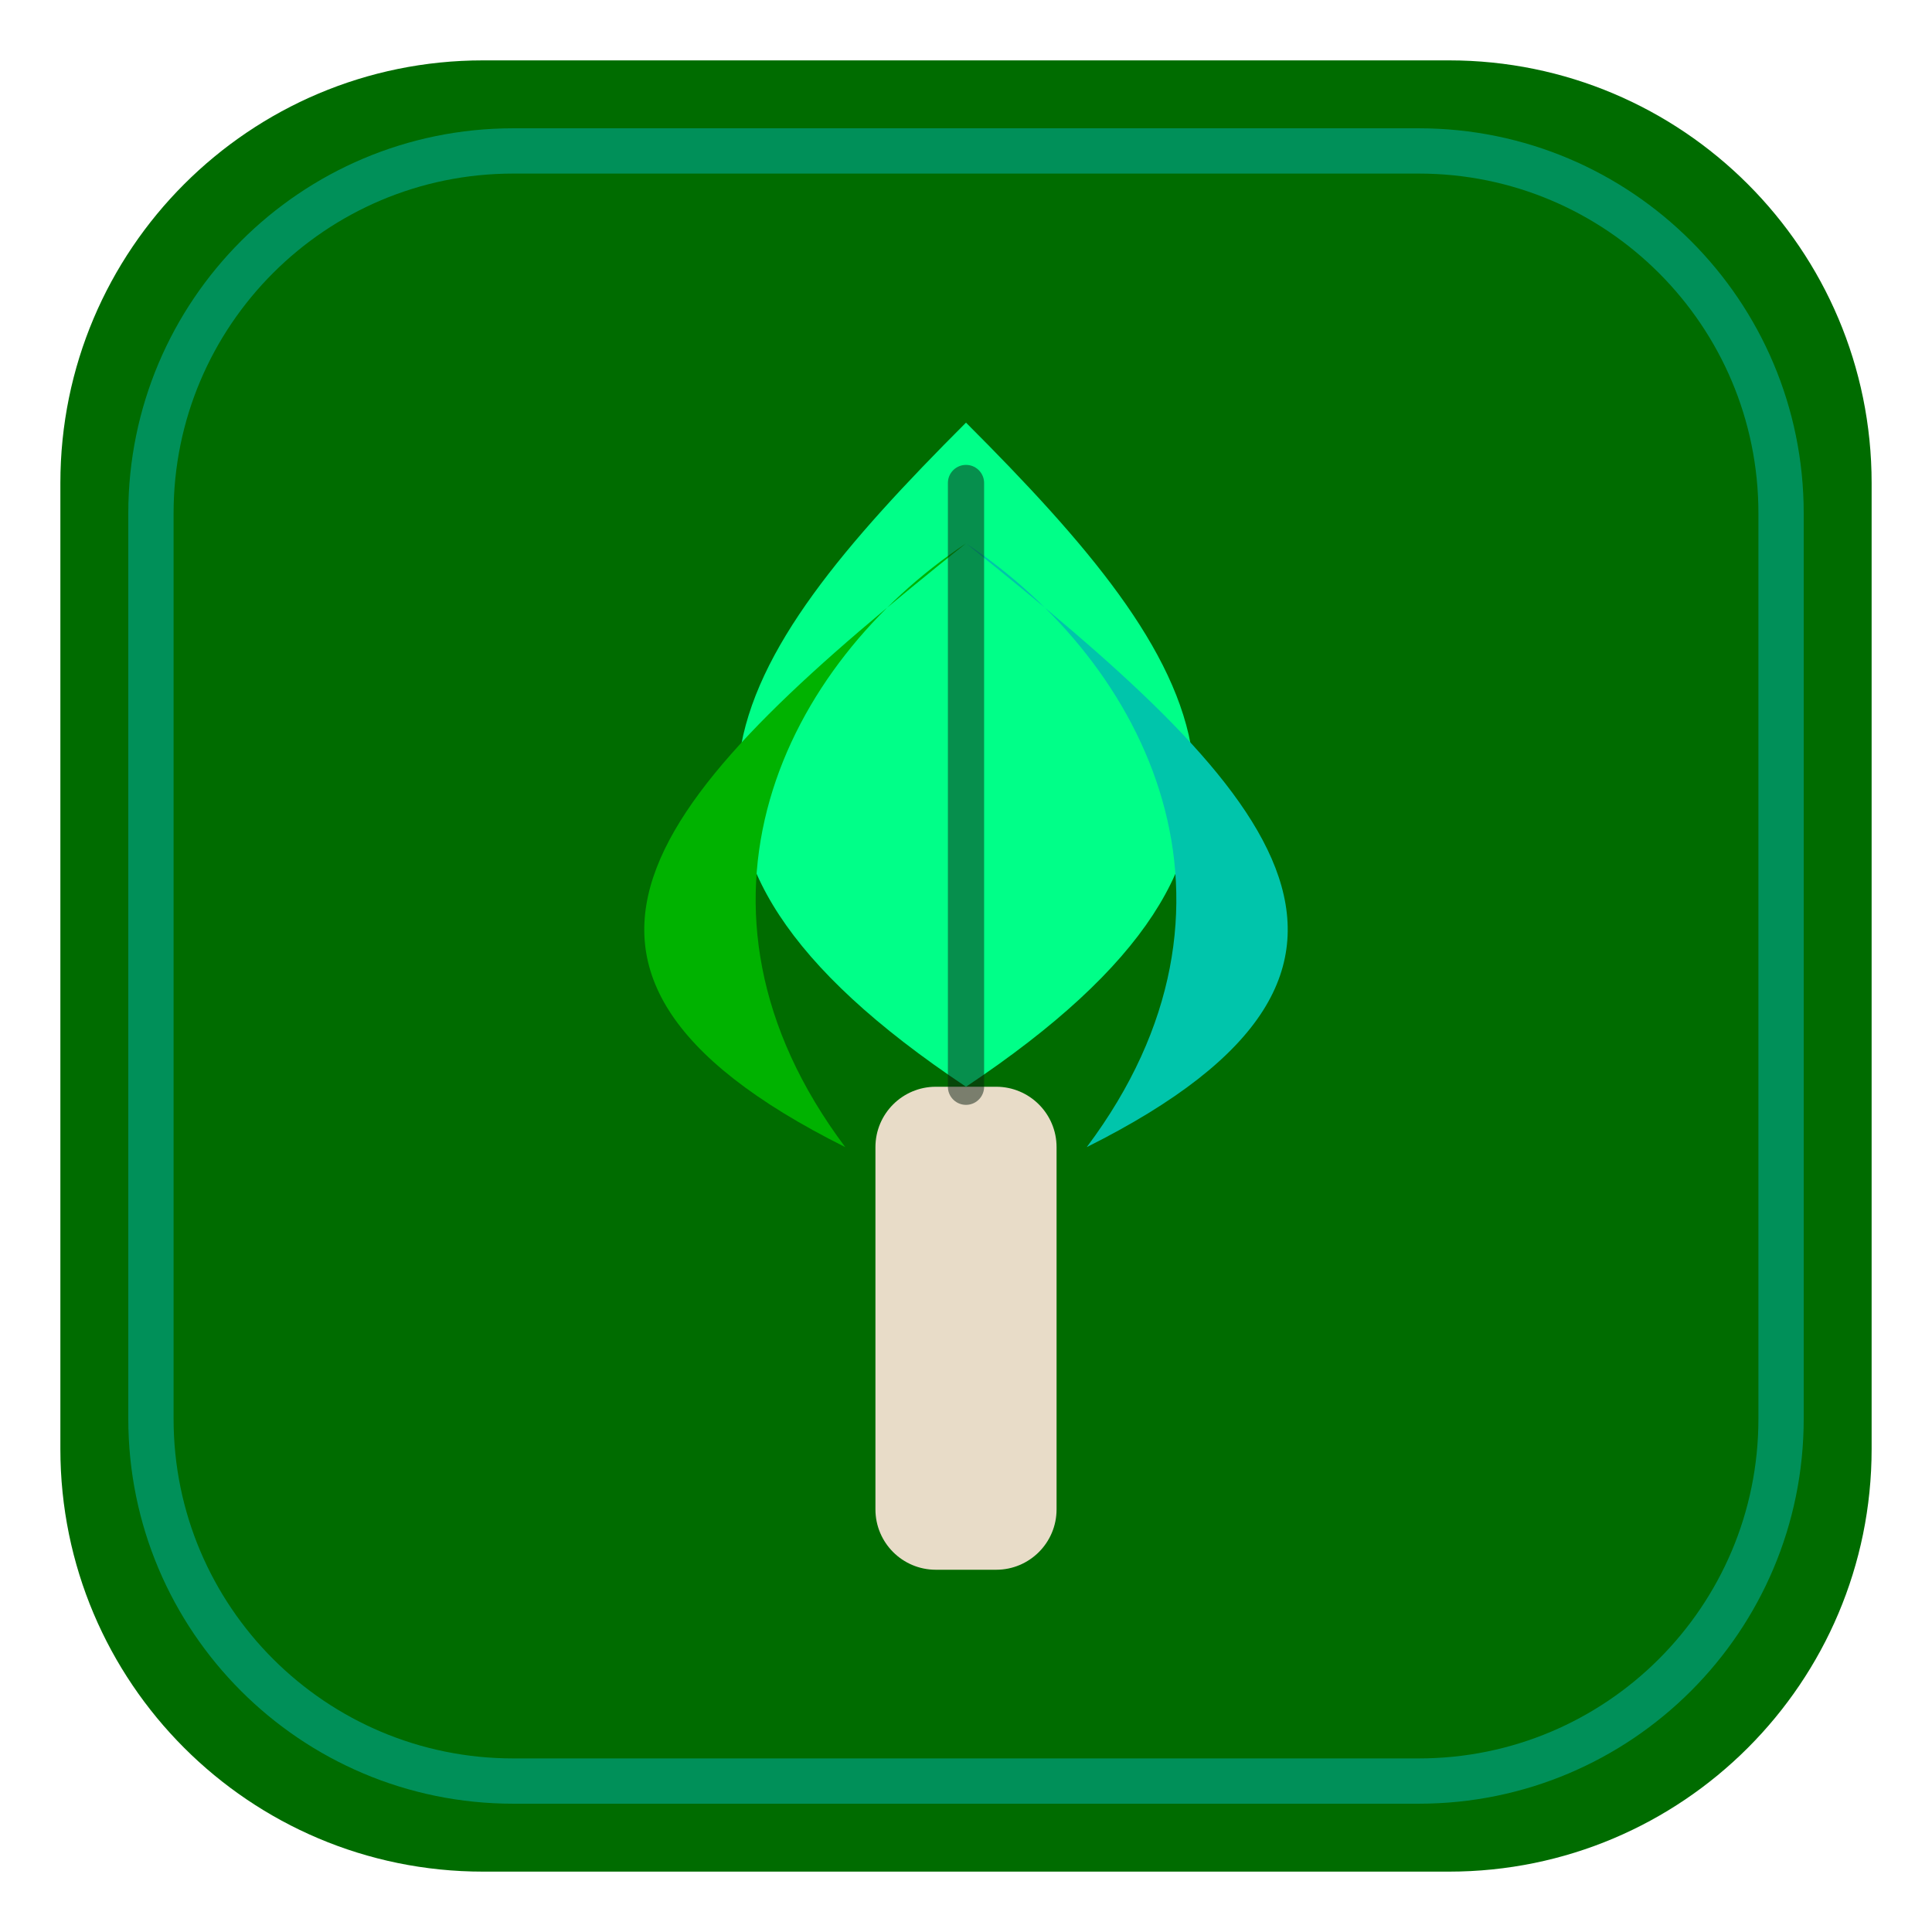
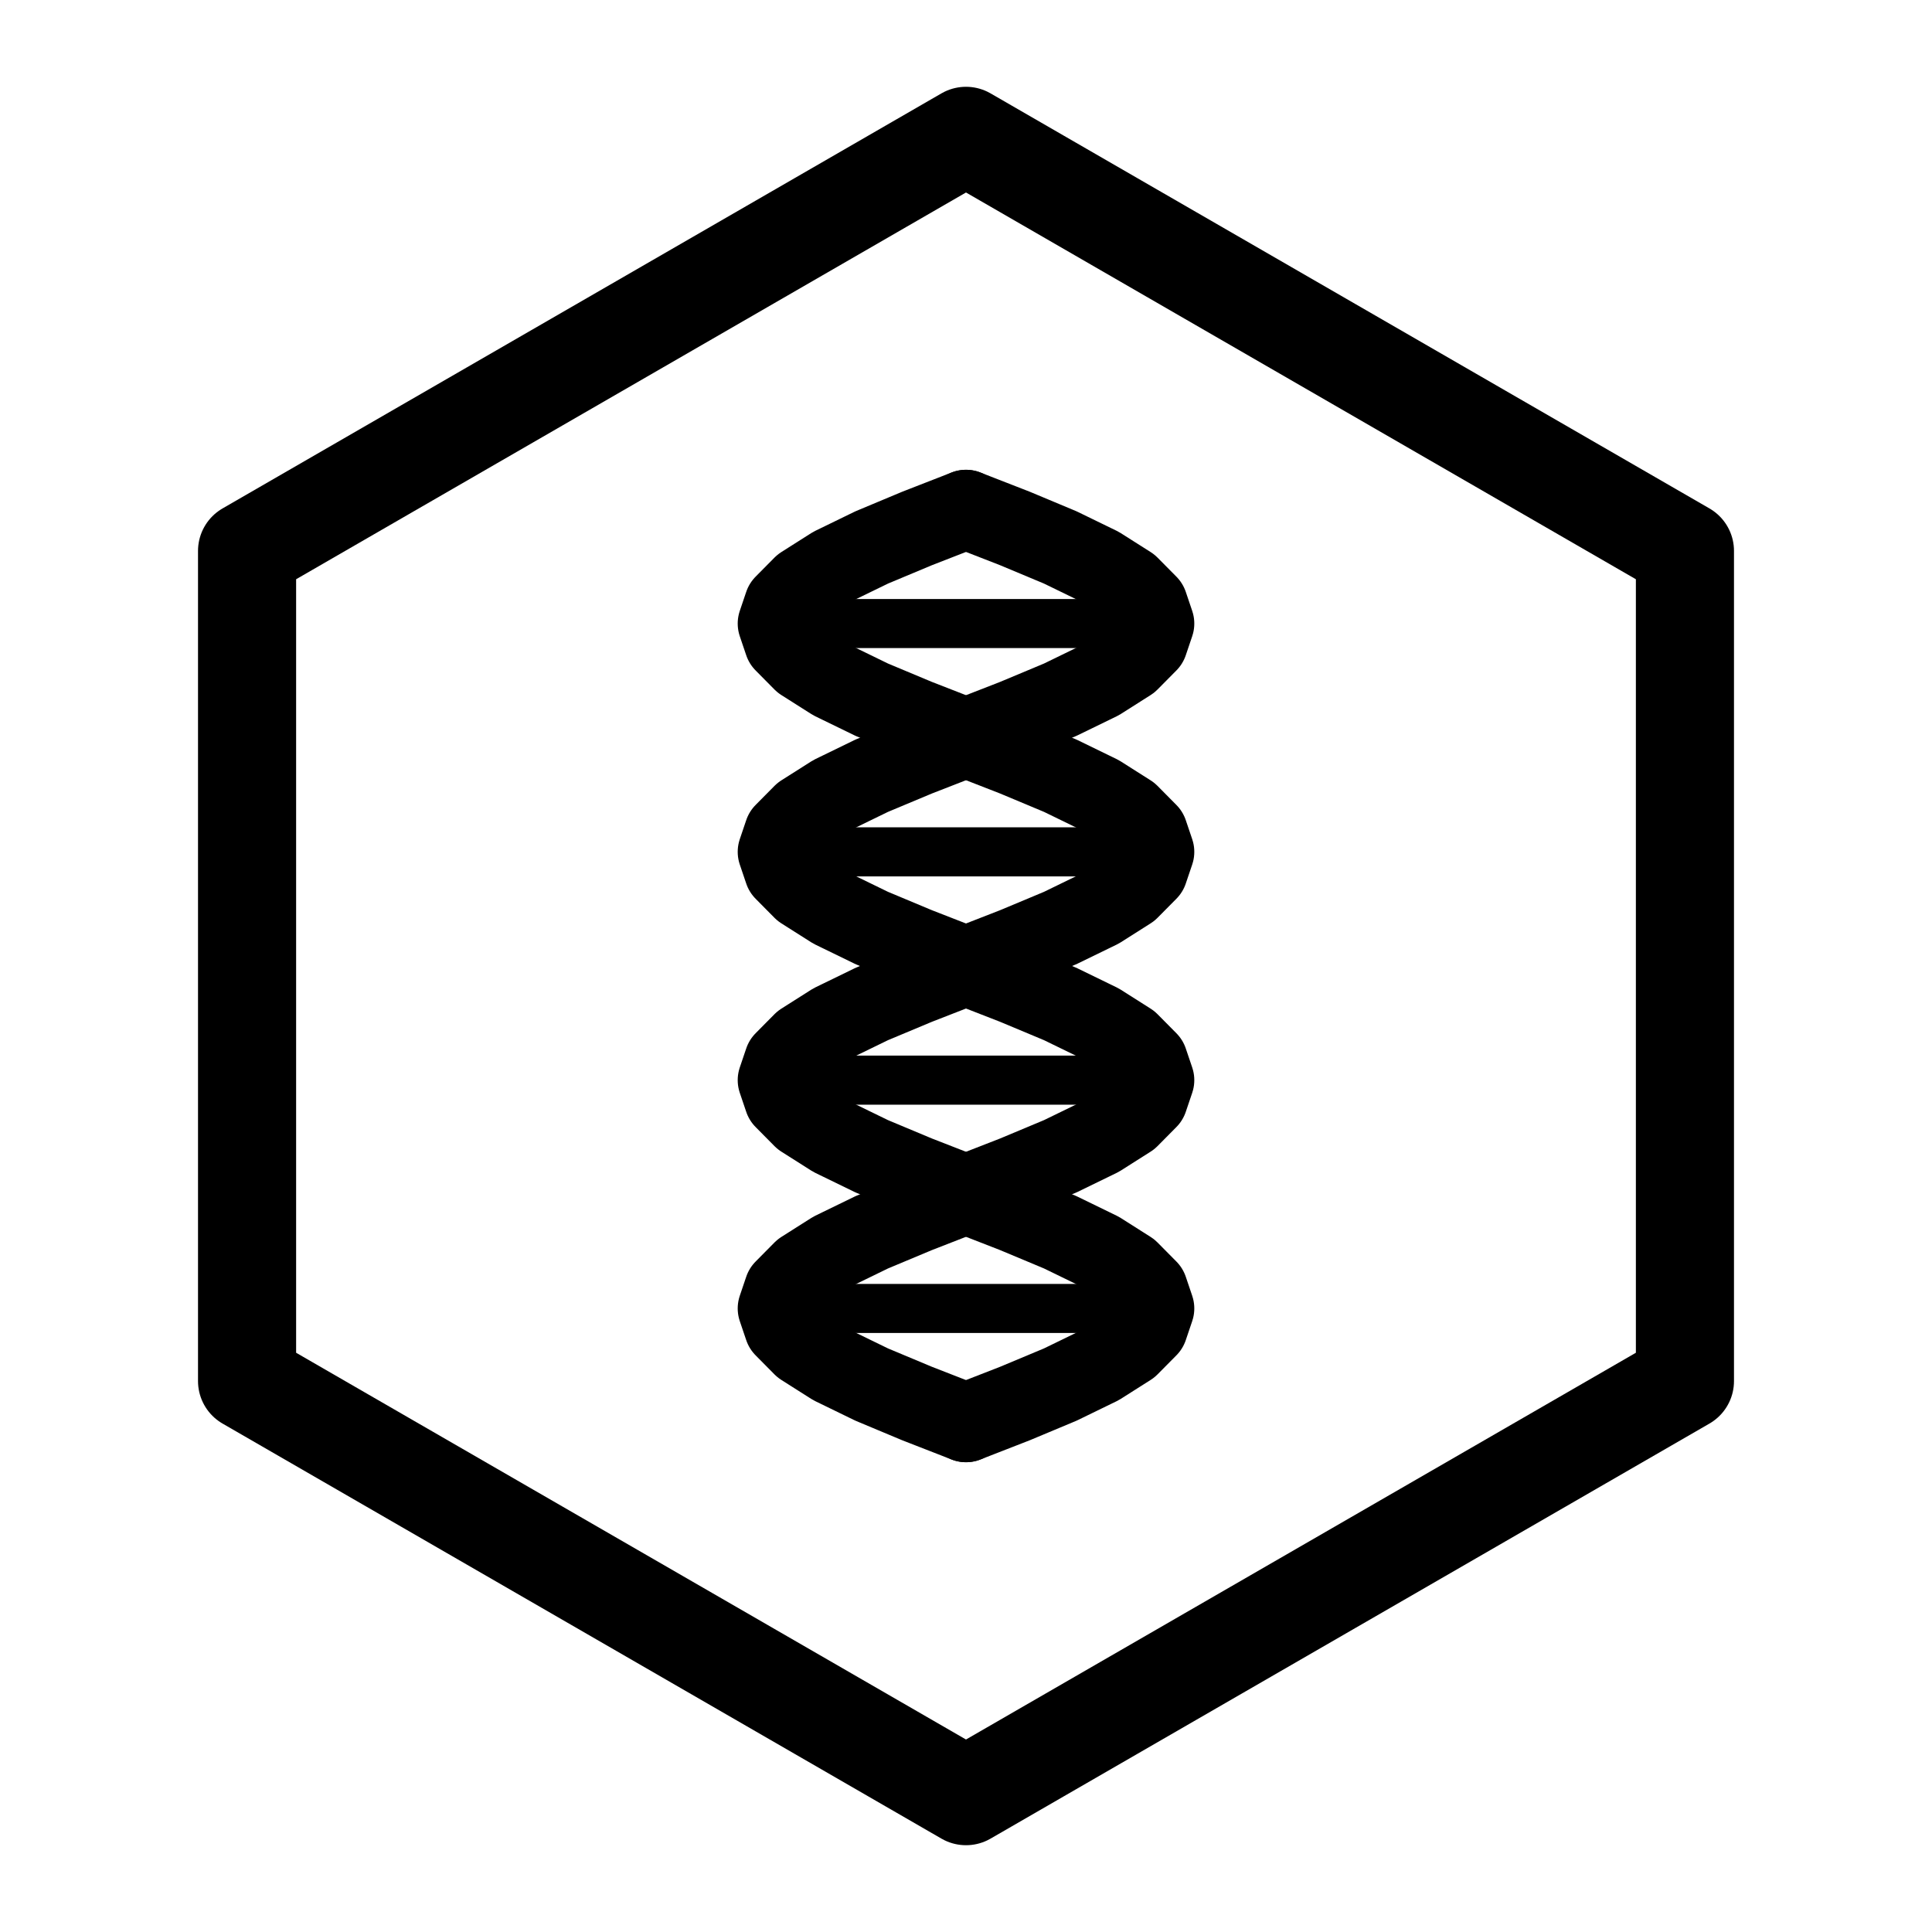
- <svg xmlns="http://www.w3.org/2000/svg" viewBox="0 0 64 64" role="img" aria-label="TekDex">
-   <rect x="2" y="2" width="60" height="60" rx="14" fill="#006C00" />
-   <rect x="5" y="5" width="54" height="54" rx="12" fill="none" stroke="#00d4ff" stroke-opacity="0.35" stroke-width="1.5" />
-   <rect x="29" y="36" width="6" height="16" rx="2" fill="#e8dcc8" />
-   <path d="M32 14 C24 22, 20 28, 32 36 C44 28, 40 22, 32 14 Z" fill="#00ff88" />
-   <path d="M32 18 C22 26, 16 32, 28 38 C22 30, 26 22, 32 18 Z" fill="#00B200" />
-   <path d="M32 18 C42 26, 48 32, 36 38 C42 30, 38 22, 32 18 Z" fill="#00C5AB" />
-   <path d="M32 16 L32 36" stroke="#0b1f12" stroke-width="1.2" stroke-linecap="round" opacity="0.5" />
+ <svg xmlns="http://www.w3.org/2000/svg" viewBox="0 0 1024 1024" width="1024" height="1024" role="img" aria-label="TekDex monochrome B">
+   <polygon points="512,72 893.05,292 893.05,732 512,952 130.95,732 130.95,292" fill="none" stroke="currentColor" stroke-width="52" stroke-linejoin="round" />
+   <g fill="none" stroke="currentColor" stroke-linecap="round" stroke-linejoin="round">
+     <path d="M 512.0 270.0 L 537.88 280.08 L 562.0 290.17 L 582.71 300.25 L 598.6 310.33 L 608.59 320.42 L 612.0 330.5 L 608.59 340.58 L 598.6 350.67 L 582.71 360.75 L 562.0 370.83 L 537.88 380.92 L 512.0 391.0 L 486.12 401.08 L 462.0 411.17 L 441.29 421.25 L 425.4 431.33 L 415.41 441.42 L 412.0 451.5 L 415.41 461.58 L 425.4 471.67 L 441.29 481.75 L 462.0 491.83 L 486.12 501.92 L 512.0 512.0 L 537.88 522.08 L 562.0 532.17 L 582.71 542.25 L 598.6 552.33 L 608.59 562.42 L 612.0 572.5 L 608.59 582.58 L 598.6 592.67 L 582.71 602.75 L 562.0 612.83 L 537.88 622.92 L 512.0 633.0 L 486.12 643.08 L 462.0 653.17 L 441.29 663.25 L 425.4 673.33 L 415.41 683.42 L 412.0 693.5 L 415.41 703.58 L 425.4 713.67 L 441.29 723.75 L 462.0 733.83 L 486.12 743.92 L 512.0 754.0" stroke-width="42" />
+     <path d="M 512.0 270.0 L 486.12 280.08 L 462.0 290.17 L 441.29 300.25 L 425.4 310.33 L 415.41 320.42 L 412.0 330.5 L 415.41 340.58 L 425.4 350.67 L 441.29 360.75 L 462.0 370.83 L 486.12 380.92 L 512.0 391.0 L 537.88 401.08 L 562.0 411.17 L 582.71 421.25 L 598.6 431.33 L 608.59 441.42 L 612.0 451.5 L 608.59 461.58 L 598.6 471.67 L 582.71 481.75 L 562.0 491.83 L 537.88 501.92 L 512.0 512.0 L 486.12 522.08 L 462.0 532.17 L 441.29 542.25 L 425.4 552.33 L 415.41 562.42 L 412.0 572.5 L 415.41 582.58 L 425.4 592.67 L 441.29 602.75 L 462.0 612.83 L 486.12 622.92 L 512.0 633.0 L 537.88 643.08 L 562.0 653.17 L 582.71 663.25 L 598.6 673.33 L 608.59 683.42 L 612.0 693.5 L 608.59 703.58 L 598.6 713.67 L 582.71 723.75 L 562.0 733.83 L 537.88 743.92 L 512.0 754.0" stroke-width="42" />
+     <path d="M 428 330.5 L 596 330.5" stroke-width="26" />
+     <path d="M 428 451.5 L 596 451.5" stroke-width="26" />
+     <path d="M 428 572.5 L 596 572.5" stroke-width="26" />
+     <path d="M 428 693.5 L 596 693.5" stroke-width="26" />
+   </g>
</svg>
